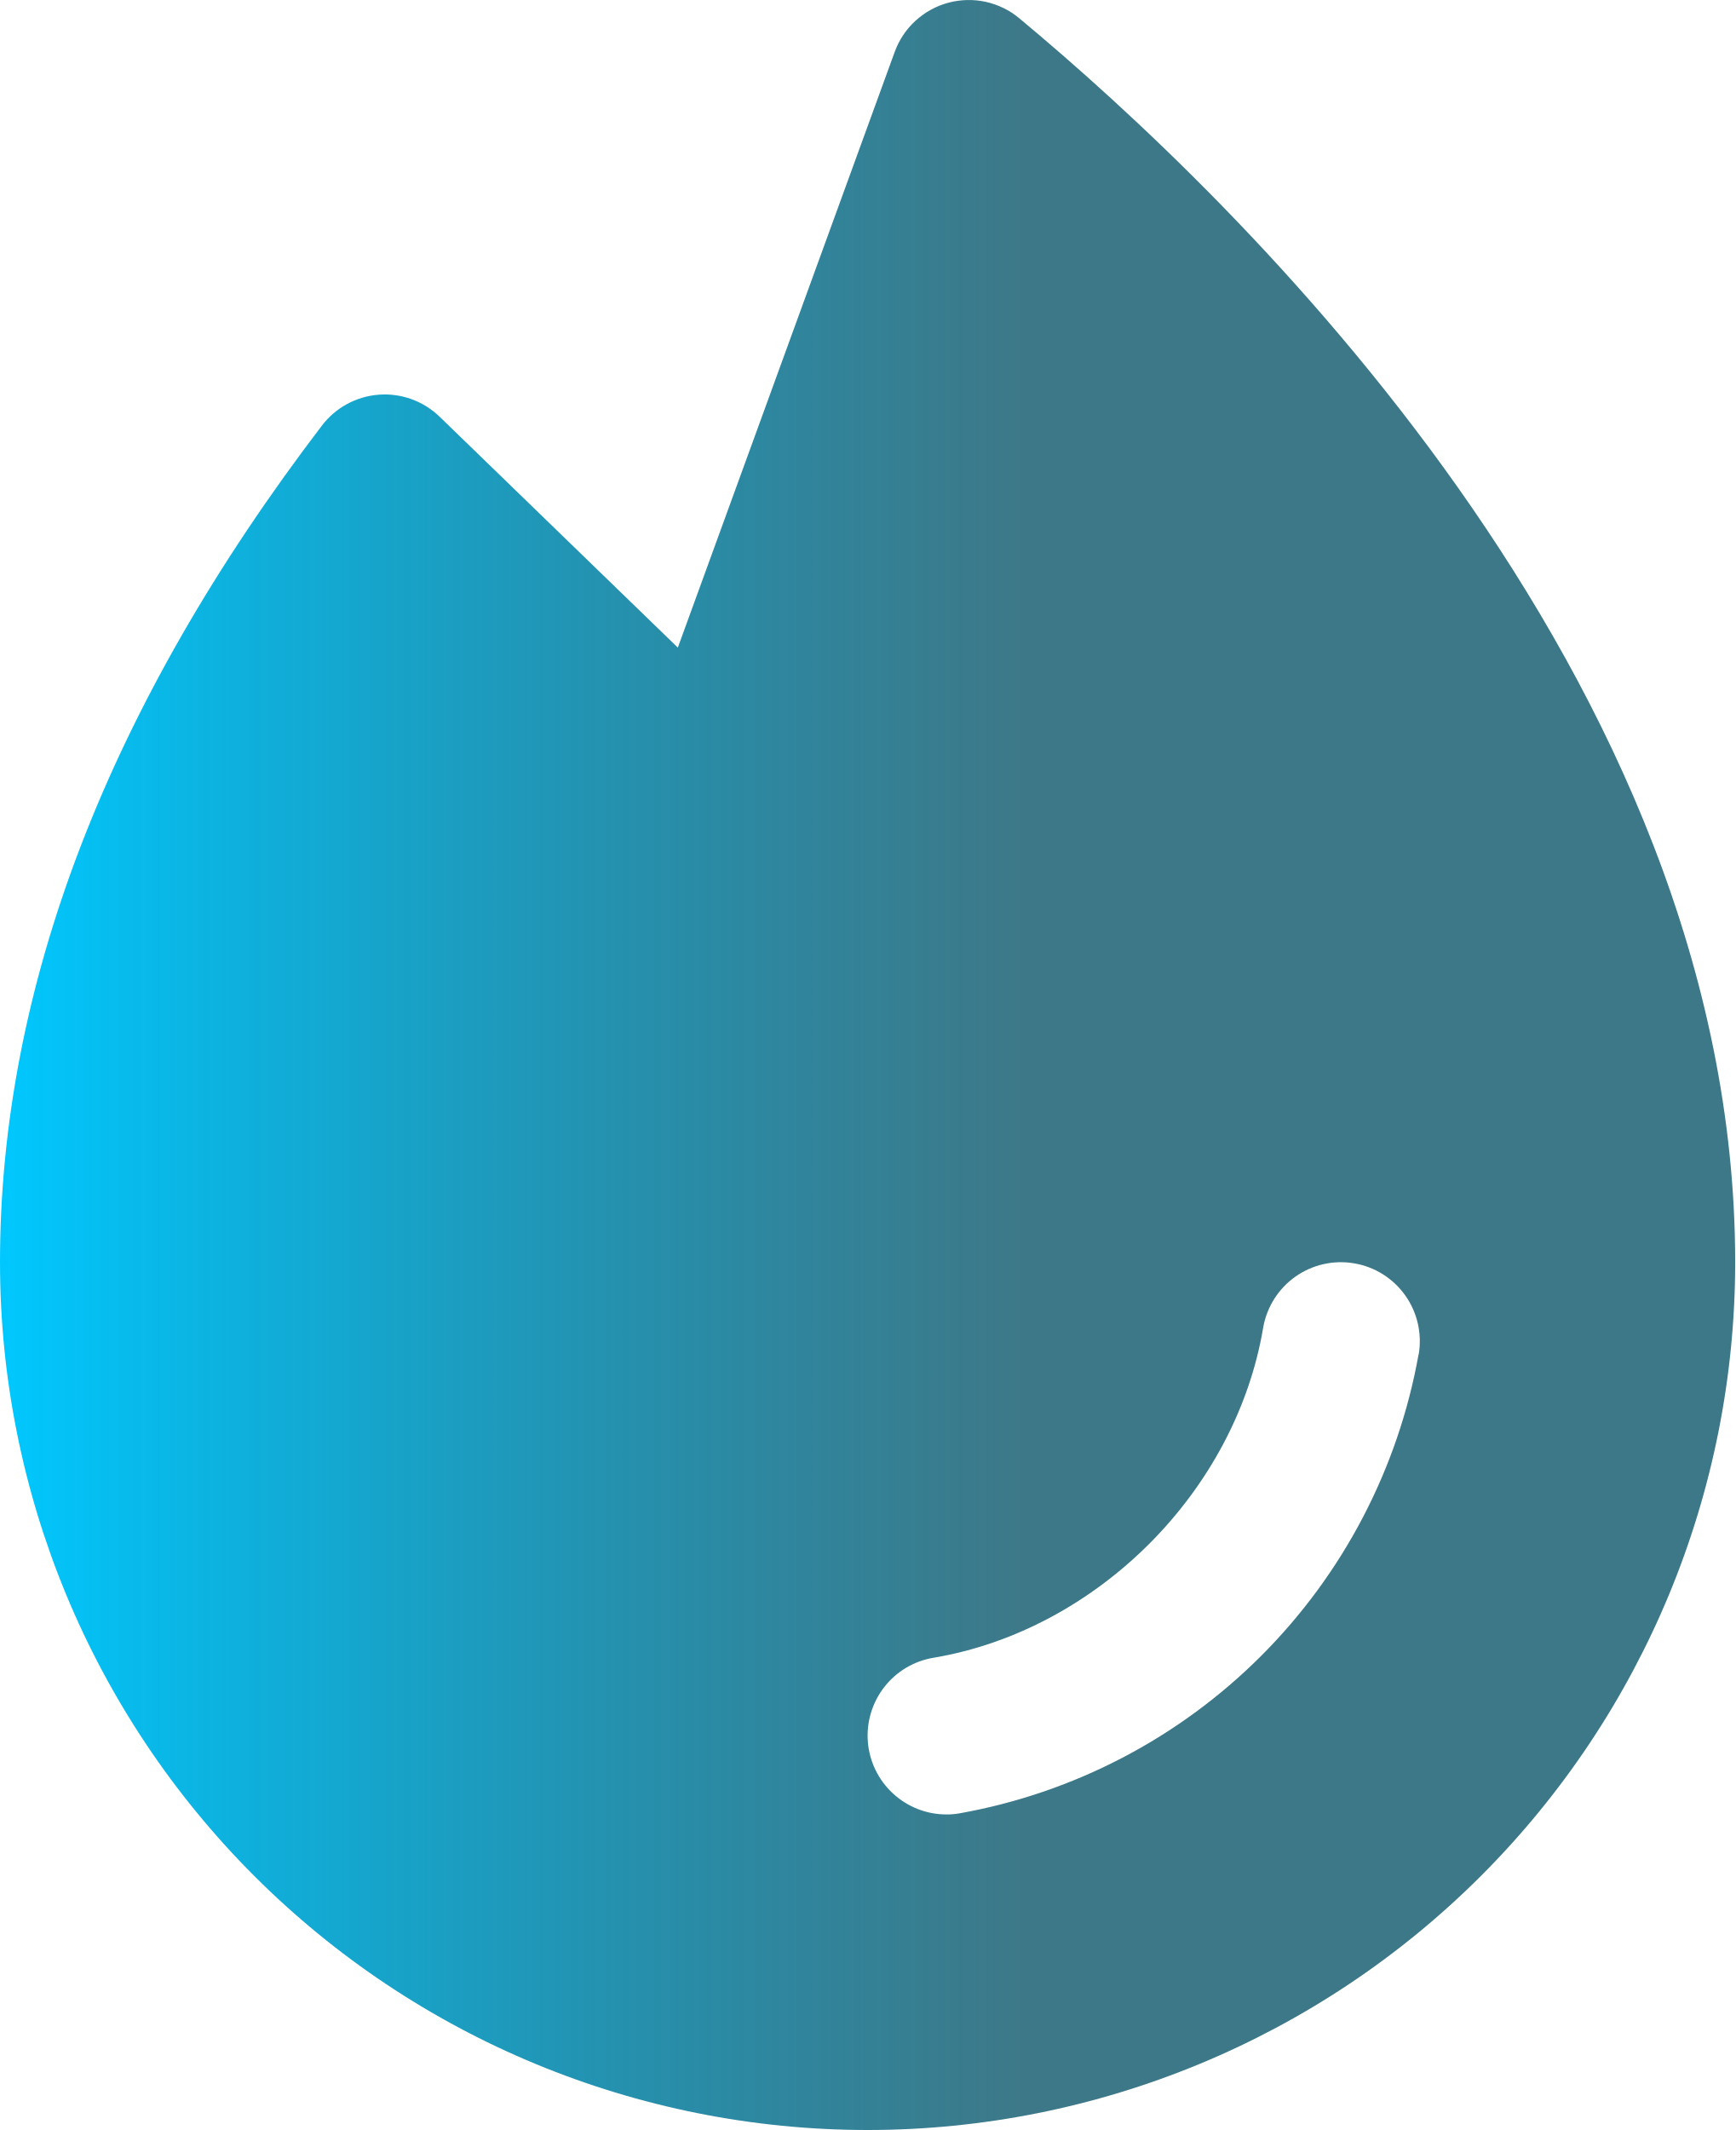
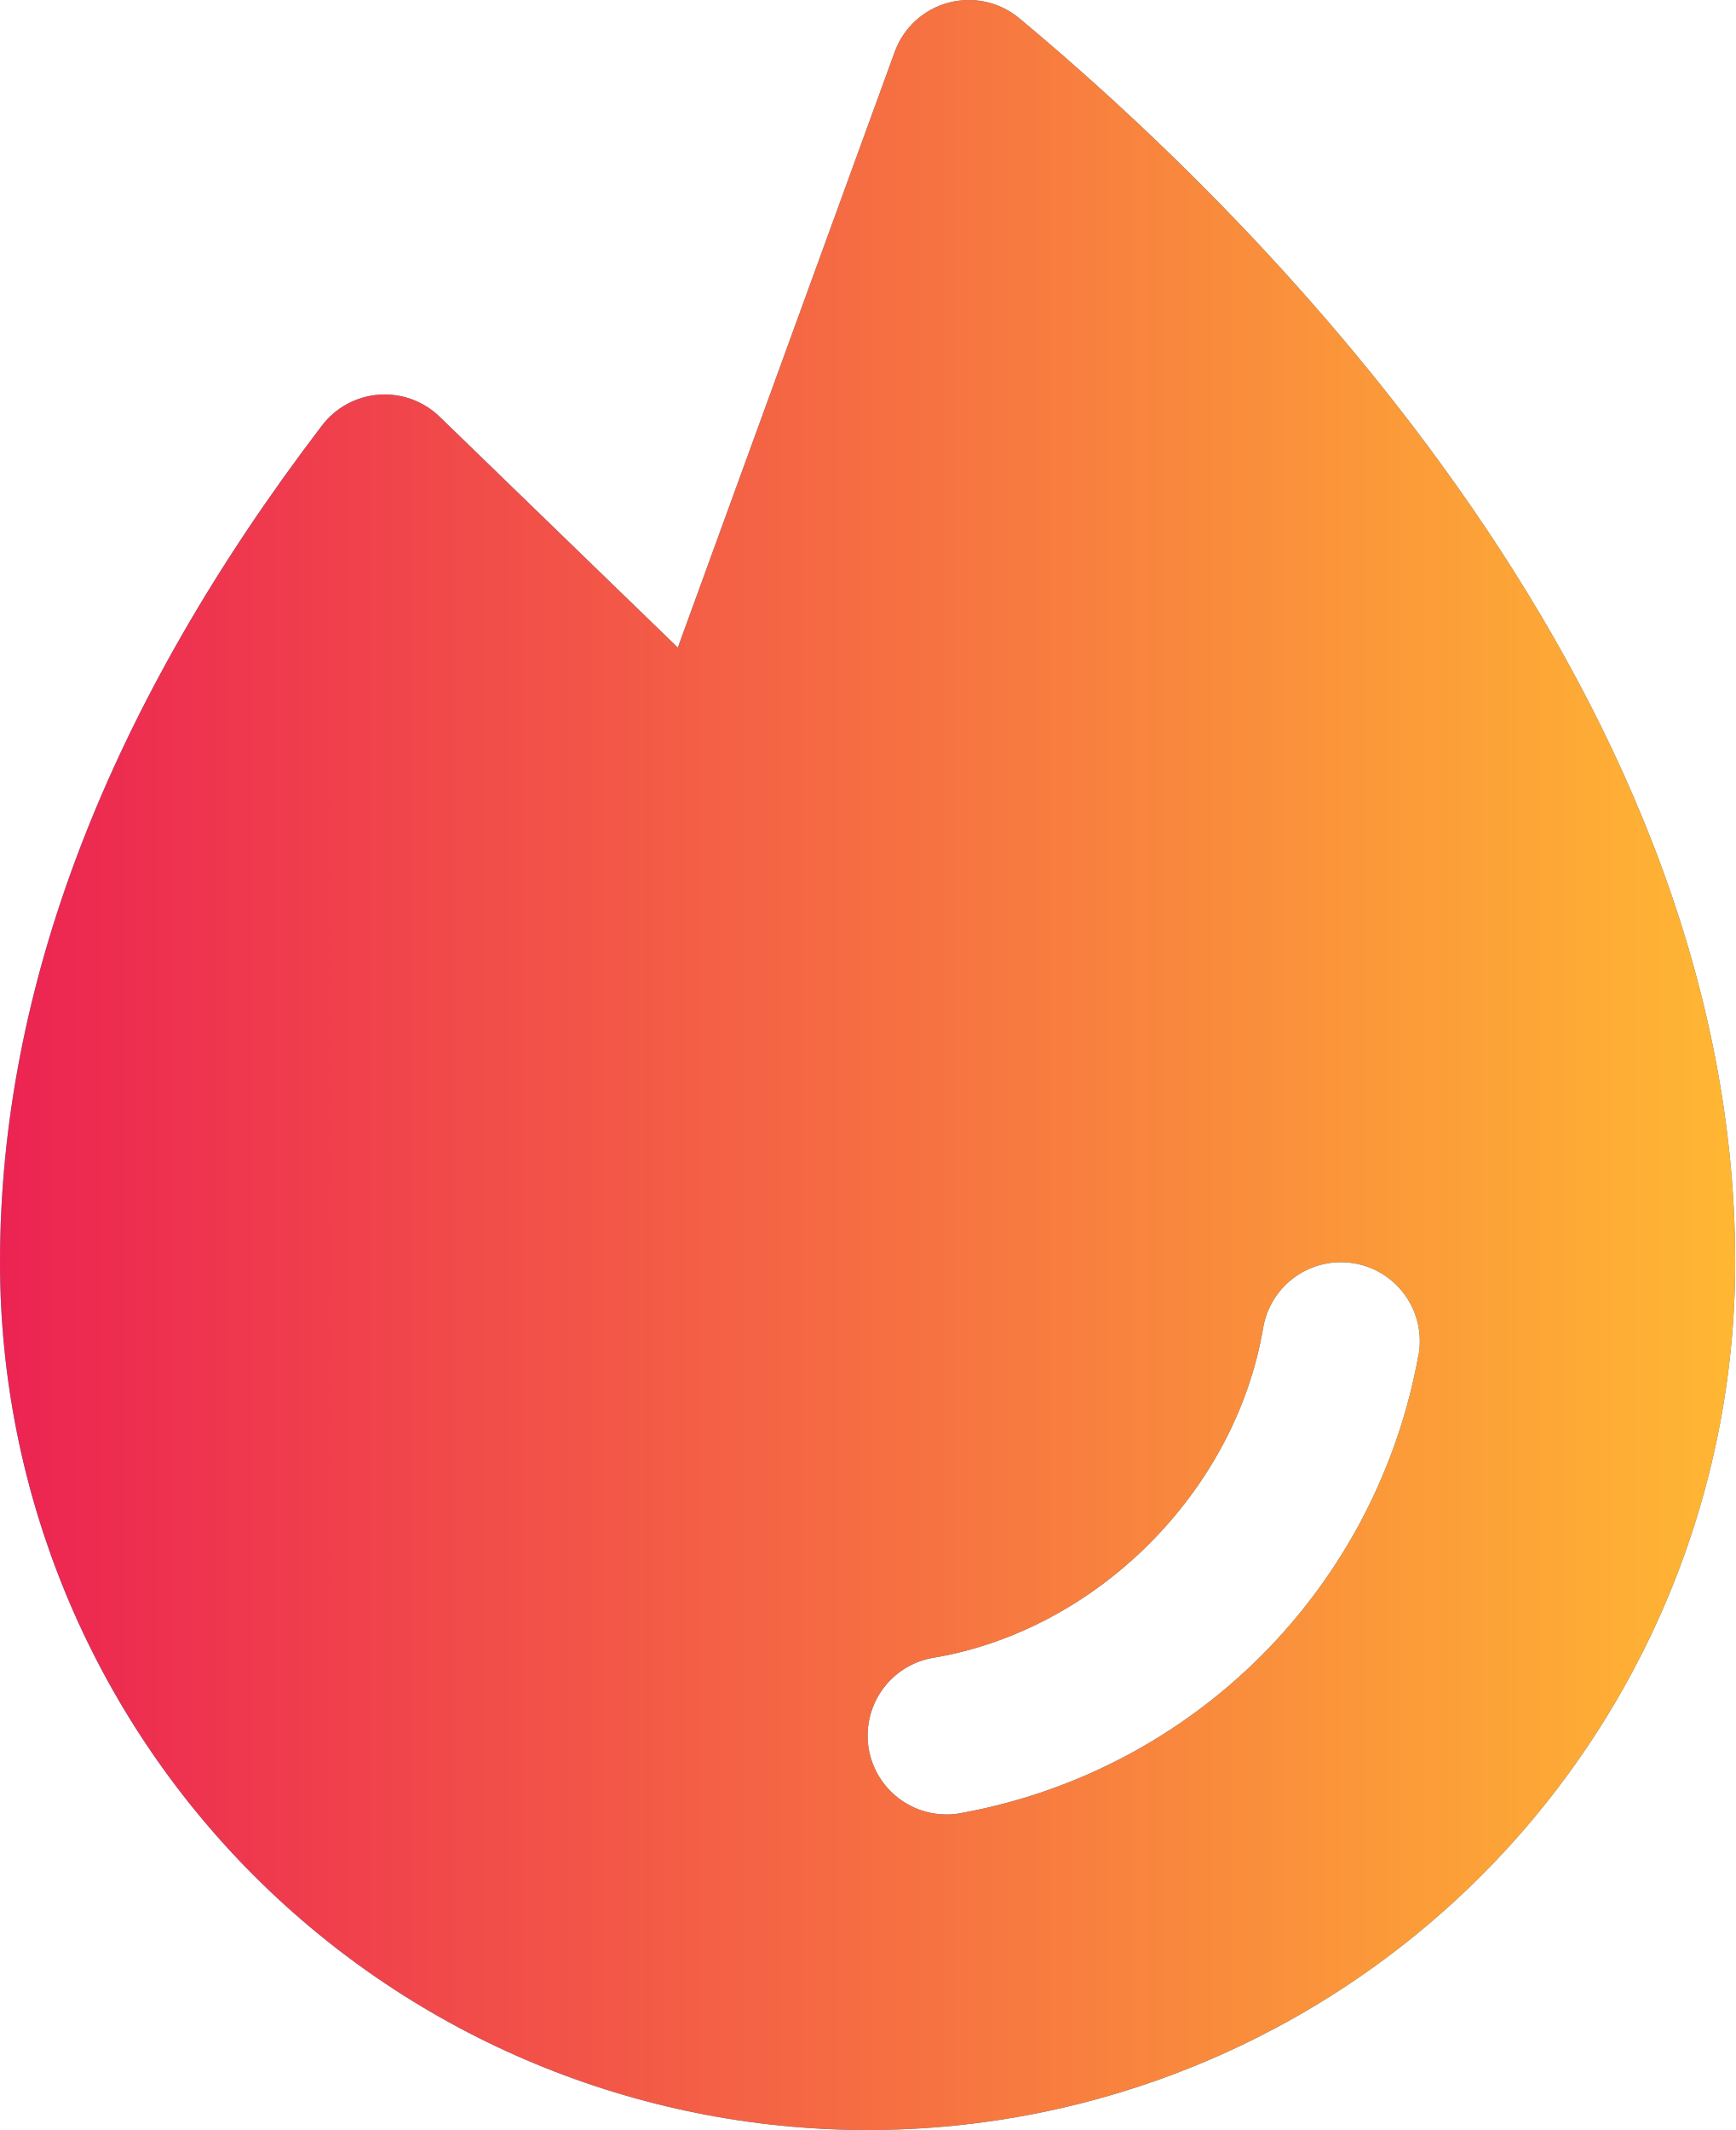
<svg xmlns="http://www.w3.org/2000/svg" width="44" height="54" viewBox="0 0 44 54" fill="none">
-   <path d="M25.845 0.462C25.599 0.257 25.306 0.115 24.993 0.046C24.68 -0.022 24.355 -0.014 24.045 0.07C23.735 0.153 23.451 0.31 23.214 0.527C22.978 0.743 22.797 1.014 22.688 1.315L17.188 16.418L11.148 10.565C10.945 10.368 10.702 10.217 10.437 10.12C10.171 10.024 9.888 9.985 9.606 10.006C9.324 10.027 9.05 10.108 8.802 10.242C8.553 10.377 8.336 10.563 8.165 10.787C2.75 17.883 0 25.02 0 32C0 37.835 2.318 43.431 6.444 47.556C10.569 51.682 16.165 54 22 54C27.835 54 33.431 51.682 37.556 47.556C41.682 43.431 44 37.835 44 32C44 17.137 31.302 5 25.845 0.462ZM35.972 34.335C35.454 37.232 34.06 39.9 31.979 41.981C29.898 44.061 27.229 45.455 24.332 45.972C24.223 45.991 24.111 46.001 24 46C23.498 46 23.015 45.811 22.646 45.471C22.277 45.132 22.049 44.666 22.007 44.166C21.966 43.666 22.114 43.168 22.422 42.772C22.73 42.376 23.175 42.11 23.67 42.028C27.812 41.33 31.328 37.815 32.03 33.665C32.119 33.142 32.412 32.675 32.845 32.368C33.277 32.061 33.814 31.939 34.337 32.028C34.861 32.116 35.327 32.409 35.634 32.842C35.941 33.275 36.064 33.812 35.975 34.335H35.972Z" fill="url(#paint0_linear_525_7)" />
+   <path d="M25.845 0.462C25.598 0.257 25.306 0.115 24.993 0.046C24.68 -0.022 24.355 -0.014 24.045 0.07C23.735 0.153 23.451 0.31 23.214 0.527C22.978 0.743 22.797 1.014 22.688 1.315L17.188 16.418L11.148 10.565C10.945 10.368 10.702 10.217 10.437 10.12C10.171 10.024 9.888 9.985 9.606 10.006C9.324 10.027 9.05 10.108 8.802 10.242C8.553 10.377 8.336 10.563 8.165 10.787C2.75 17.883 0 25.02 0 32C0 37.835 2.318 43.431 6.444 47.556C10.569 51.682 16.165 54 22 54C27.835 54 33.431 51.682 37.556 47.556C41.682 43.431 44 37.835 44 32C44 17.137 31.302 5 25.845 0.462ZM35.972 34.335C35.454 37.232 34.06 39.9 31.979 41.981C29.898 44.061 27.229 45.455 24.332 45.972C24.223 45.991 24.111 46.001 24 46C23.498 46 23.015 45.811 22.646 45.471C22.277 45.132 22.049 44.666 22.007 44.166C21.966 43.666 22.114 43.168 22.422 42.772C22.73 42.376 23.175 42.11 23.67 42.028C27.812 41.33 31.328 37.815 32.03 33.665C32.119 33.142 32.412 32.675 32.845 32.368C33.277 32.061 33.814 31.939 34.337 32.028C34.861 32.116 35.327 32.409 35.634 32.842C35.941 33.275 36.064 33.812 35.975 34.335H35.972Z" fill="url(#paint0_linear_530_10)" />
+   <path d="M25.845 0.462C25.599 0.257 25.306 0.115 24.993 0.046C24.68 -0.022 24.355 -0.014 24.045 0.07C23.735 0.153 23.451 0.31 23.214 0.527C22.978 0.743 22.797 1.014 22.688 1.315L17.188 16.418L11.148 10.565C10.945 10.368 10.702 10.217 10.437 10.12C10.171 10.024 9.888 9.985 9.606 10.006C9.324 10.027 9.05 10.108 8.802 10.242C8.553 10.377 8.336 10.563 8.165 10.787C2.75 17.883 0 25.02 0 32C0 37.835 2.318 43.431 6.444 47.556C10.569 51.682 16.165 54 22 54C27.835 54 33.431 51.682 37.556 47.556C41.682 43.431 44 37.835 44 32C44 17.137 31.302 5 25.845 0.462ZM35.972 34.335C35.454 37.232 34.06 39.9 31.979 41.981C29.898 44.061 27.229 45.455 24.332 45.972C24.223 45.991 24.111 46.001 24 46C23.498 46 23.015 45.811 22.646 45.471C22.277 45.132 22.049 44.666 22.007 44.166C21.966 43.666 22.114 43.168 22.422 42.772C22.73 42.376 23.175 42.11 23.67 42.028C27.812 41.33 31.328 37.815 32.03 33.665C32.119 33.142 32.412 32.675 32.845 32.368C33.277 32.061 33.814 31.939 34.337 32.028C34.861 32.116 35.327 32.409 35.634 32.842C35.941 33.275 36.064 33.812 35.975 34.335H35.972Z" fill="url(#paint1_linear_530_10)" />
  <defs>
-     <linearGradient id="paint0_linear_525_7" x1="-5.0149e-07" y1="32" x2="44" y2="32" gradientUnits="userSpaceOnUse">
+     <linearGradient id="paint0_linear_530_10" x1="-5.0149e-07" y1="32" x2="44" y2="32" gradientUnits="userSpaceOnUse">
      <stop stop-color="#00C8FF" />
      <stop offset="0.59" stop-color="#004E63" stop-opacity="0.76" />
    </linearGradient>
+     <linearGradient id="paint1_linear_530_10" x1="-5.0149e-07" y1="32" x2="44" y2="32" gradientUnits="userSpaceOnUse">
+       <stop stop-color="#EC2352" />
+       <stop offset="1" stop-color="#FFB733" />
+     </linearGradient>
  </defs>
</svg>
